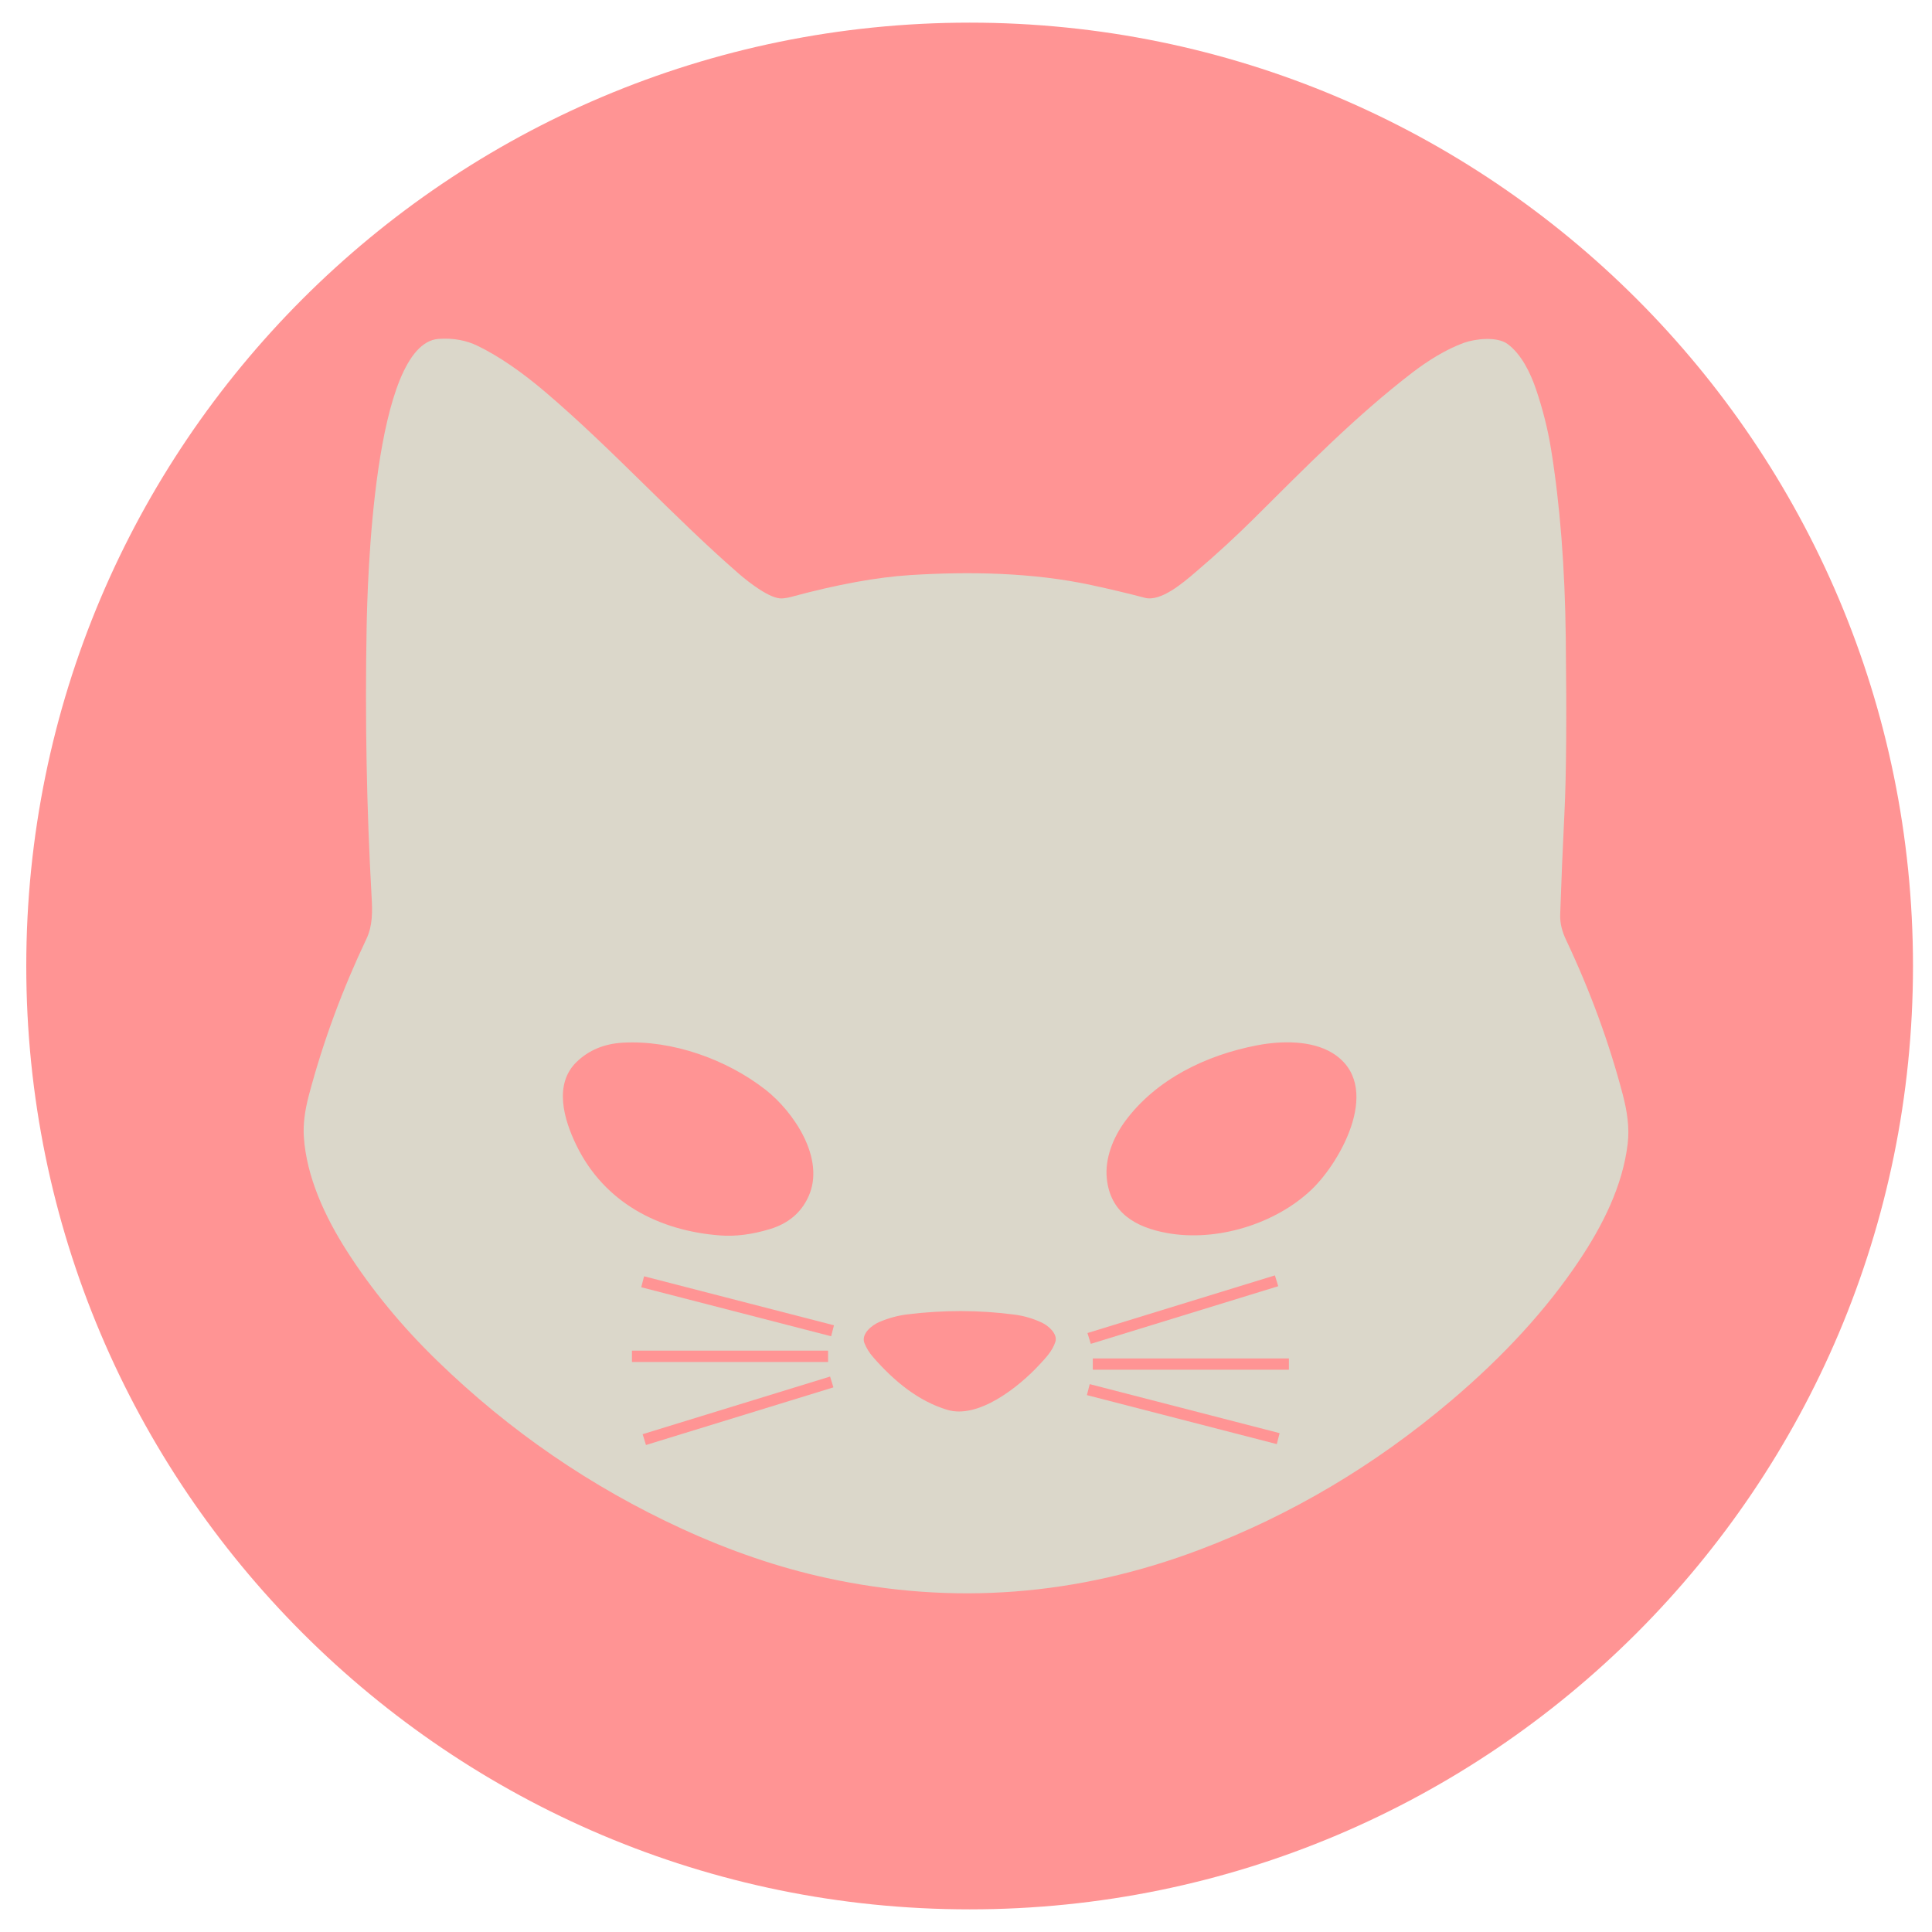
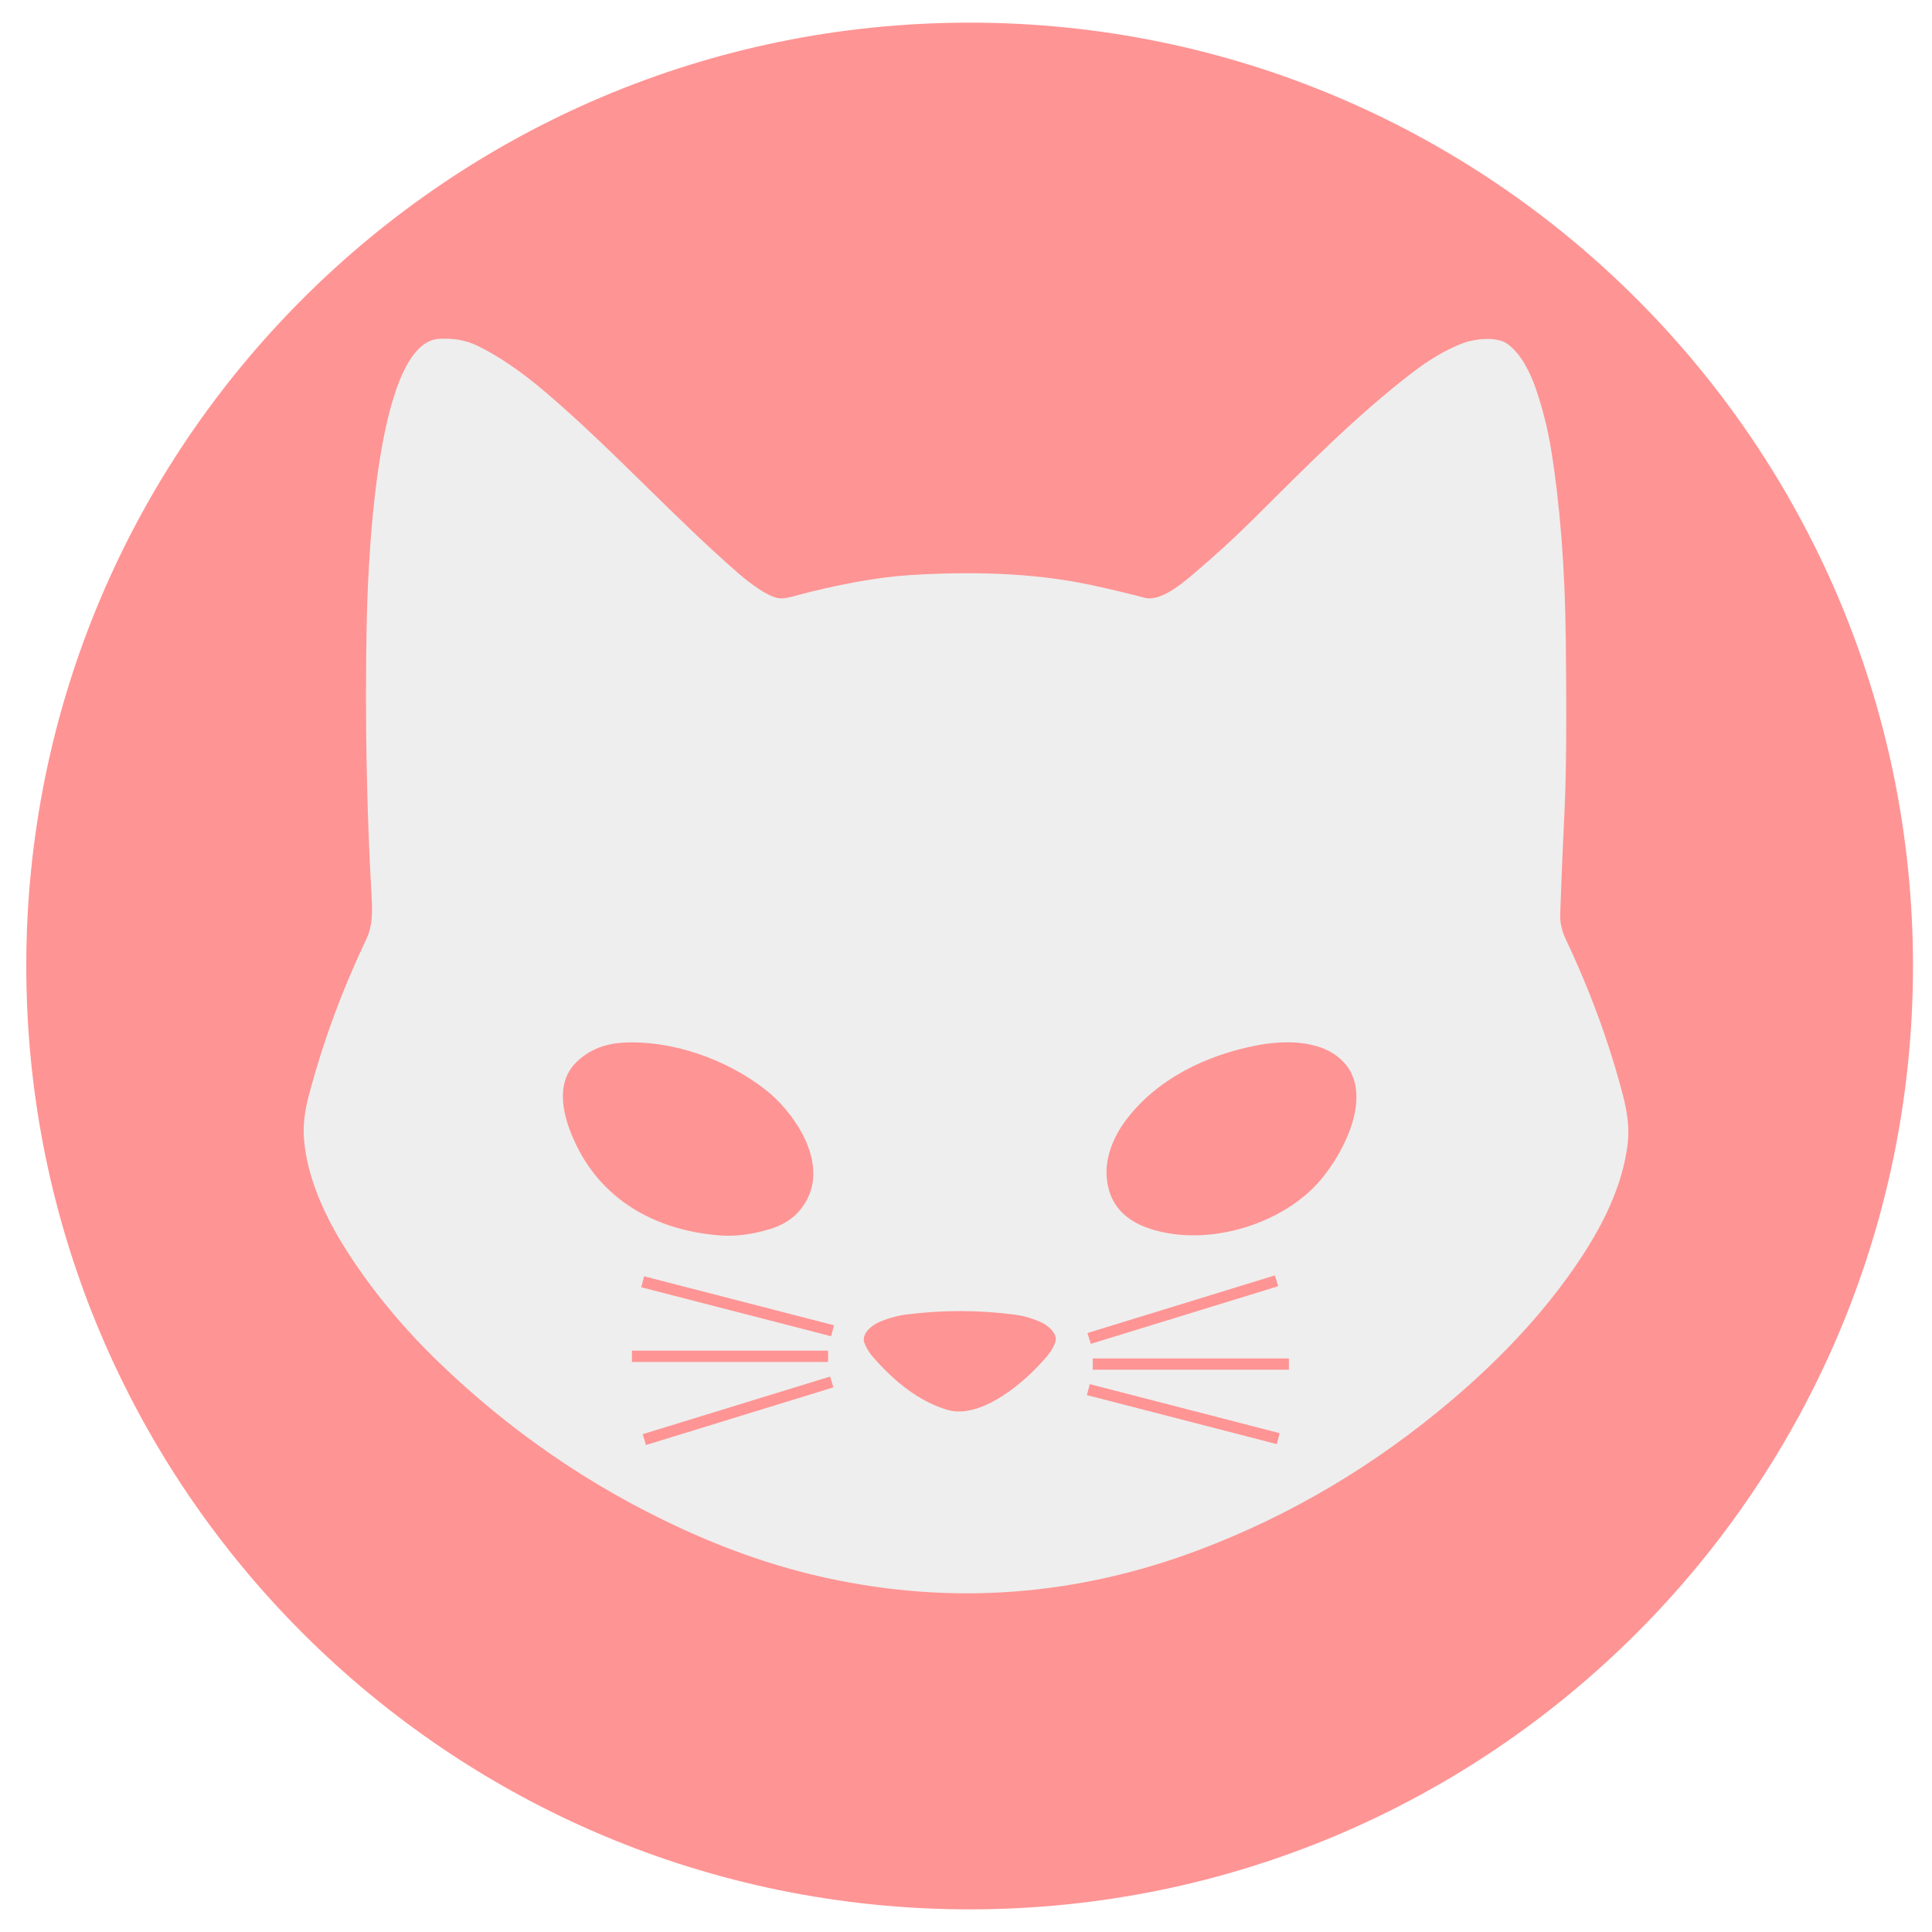
<svg xmlns="http://www.w3.org/2000/svg" viewBox="0.00 0.00 512.00 512.00" width="512" height="512" class="MuiSvgIcon-root MuiSvgIcon-fontSizeMedium css-q7mezt" focusable="false" aria-hidden="true" style="height: 36px; width: 36px; margin-top: -3px; margin-right: 5px; margin-left: -3px;">
  <ellipse fill="#ff9494" cx="256.962" cy="256" id="svg_2" rx="250" ry="250" stroke="null" />
-   <path fill="#dbd7ca" d="m81.861,290.226c3.858,-14.545 8.966,-28.172 15.274,-41.476c1.631,-3.444 1.565,-7.244 1.349,-10.953q-1.995,-35.416 -1.325,-71.469c0.215,-11.433 1.722,-75.318 19.09,-76.519q5.72,-0.397 10.348,1.854q8.361,4.065 18.147,12.418c17.733,15.133 33.735,32.924 51.12,48.016c2.633,2.277 8.27,6.681 11.375,6.49q1.217,-0.075 2.459,-0.414q18.254,-4.934 31.541,-5.77c15.531,-0.977 32.386,-0.712 47.982,2.649q7.384,1.589 14.165,3.369c4.247,1.126 10.183,-4.007 13.469,-6.813q8.312,-7.103 15.299,-14.04c13.701,-13.602 26.996,-27.22 42.262,-38.926c3.99,-3.055 8.866,-6.101 13.511,-7.782c3.038,-1.093 8.784,-1.747 11.573,0.29c3.667,2.666 6.118,7.732 7.575,12.054q2.682,7.939 3.949,15.696q3.593,22.104 3.924,50.243q0.373,31.649 -0.339,45.938q-0.737,15.001 -1.142,27.344c-0.075,2.335 0.563,4.57 1.556,6.656q9.636,20.398 15.05,41.086c1.093,4.181 1.805,8.593 1.283,12.923c-1.333,11.226 -6.673,21.739 -12.898,31.036q-12.848,19.206 -33.834,37.013q-30.415,25.796 -66.601,39.505q-48.744,18.469 -98.937,7.542q-18.933,-4.123 -38.313,-13.022q-36.169,-16.615 -64.92,-44.563q-14.14,-13.742 -23.991,-29.165c-5.737,-8.991 -10.655,-19.579 -11.342,-30.184q-0.315,-4.802 1.341,-11.027l-0,-0zm70.939,13.386c7.409,15.133 21.839,22.567 38.048,23.793q6.085,0.464 13.179,-1.681q7.293,-2.194 10.216,-8.601c4.611,-10.075 -3.974,-22.559 -11.383,-28.346c-10.299,-8.038 -24.695,-13.179 -37.767,-12.459q-7.434,0.414 -12.285,5.108c-6.076,5.878 -3.46,15.141 -0.008,22.187l0,0zm180.373,-26.599c-13.61,2.599 -26.731,9.024 -34.886,19.96c-3.262,4.388 -5.514,9.967 -4.975,15.324c0.919,9.048 7.542,12.956 16.027,14.479c13.146,2.368 28.669,-2.417 38.214,-11.499c7.906,-7.517 19.215,-27.932 5.464,-36.268c-5.497,-3.328 -13.444,-3.22 -19.844,-1.995l0,-0zm-101.801,82.628c5.58,6.399 11.971,11.648 19.637,13.974c8.245,2.492 18.958,-6.035 24.355,-11.855c1.689,-1.821 3.568,-3.742 4.321,-6.176c0.662,-2.144 -1.912,-4.288 -3.585,-5.075q-3.485,-1.631 -7.219,-2.119q-14.065,-1.854 -28.544,-0.05q-3.701,0.464 -7.327,2.012c-1.962,0.836 -4.901,3.162 -3.916,5.621q0.786,1.954 2.277,3.667l0,-0z" id="svg_1" stroke="null" />
+   <path fill="#eee" d="m81.861,290.226c3.858,-14.545 8.966,-28.172 15.274,-41.476c1.631,-3.444 1.565,-7.244 1.349,-10.953q-1.995,-35.416 -1.325,-71.469c0.215,-11.433 1.722,-75.318 19.09,-76.519q5.72,-0.397 10.348,1.854q8.361,4.065 18.147,12.418c17.733,15.133 33.735,32.924 51.12,48.016c2.633,2.277 8.27,6.681 11.375,6.49q1.217,-0.075 2.459,-0.414q18.254,-4.934 31.541,-5.77c15.531,-0.977 32.386,-0.712 47.982,2.649q7.384,1.589 14.165,3.369c4.247,1.126 10.183,-4.007 13.469,-6.813q8.312,-7.103 15.299,-14.04c13.701,-13.602 26.996,-27.22 42.262,-38.926c3.99,-3.055 8.866,-6.101 13.511,-7.782c3.038,-1.093 8.784,-1.747 11.573,0.29c3.667,2.666 6.118,7.732 7.575,12.054q2.682,7.939 3.949,15.696q3.593,22.104 3.924,50.243q0.373,31.649 -0.339,45.938q-0.737,15.001 -1.142,27.344c-0.075,2.335 0.563,4.57 1.556,6.656q9.636,20.398 15.05,41.086c1.093,4.181 1.805,8.593 1.283,12.923c-1.333,11.226 -6.673,21.739 -12.898,31.036q-12.848,19.206 -33.834,37.013q-30.415,25.796 -66.601,39.505q-48.744,18.469 -98.937,7.542q-18.933,-4.123 -38.313,-13.022q-36.169,-16.615 -64.92,-44.563q-14.14,-13.742 -23.991,-29.165c-5.737,-8.991 -10.655,-19.579 -11.342,-30.184q-0.315,-4.802 1.341,-11.027l-0,-0zm70.939,13.386c7.409,15.133 21.839,22.567 38.048,23.793q6.085,0.464 13.179,-1.681q7.293,-2.194 10.216,-8.601c4.611,-10.075 -3.974,-22.559 -11.383,-28.346c-10.299,-8.038 -24.695,-13.179 -37.767,-12.459q-7.434,0.414 -12.285,5.108c-6.076,5.878 -3.46,15.141 -0.008,22.187l0,0zm180.373,-26.599c-13.61,2.599 -26.731,9.024 -34.886,19.96c-3.262,4.388 -5.514,9.967 -4.975,15.324c0.919,9.048 7.542,12.956 16.027,14.479c13.146,2.368 28.669,-2.417 38.214,-11.499c7.906,-7.517 19.215,-27.932 5.464,-36.268c-5.497,-3.328 -13.444,-3.22 -19.844,-1.995l0,-0zm-101.801,82.628c5.58,6.399 11.971,11.648 19.637,13.974c8.245,2.492 18.958,-6.035 24.355,-11.855c1.689,-1.821 3.568,-3.742 4.321,-6.176c0.662,-2.144 -1.912,-4.288 -3.585,-5.075q-3.485,-1.631 -7.219,-2.119q-14.065,-1.854 -28.544,-0.05q-3.701,0.464 -7.327,2.012c-1.962,0.836 -4.901,3.162 -3.916,5.621q0.786,1.954 2.277,3.667l0,-0z" id="svg_1" stroke="null" />
  <g id="svg_15">
    <line transform="rotate(11.0937 315.586 361.491)" stroke-width="3" id="svg_3" y2="356.491" x2="341.086" y1="366.491" x1="290.086" stroke="#ff9494" fill="none" />
    <line transform="rotate(-6 313.466 347.062)" stroke-width="3" id="svg_5" y2="342.062" x2="338.966" y1="352.062" x1="287.966" stroke="#ff9494" fill="none" />
    <path transform="rotate(25.564 313.578 374.757)" id="svg_6" d="m288.078,379.757l51,-10" opacity="undefined" stroke-width="3" stroke="#ff9494" fill="none" />
  </g>
  <g transform="rotate(180 194.474 356.085)" id="svg_19">
    <line transform="rotate(11.0937 195.482 352.728)" stroke-width="3" id="svg_16" y2="347.728" x2="220.983" y1="357.728" x1="169.983" stroke="#ff9494" fill="none" />
    <line transform="rotate(-6 193.362 338.299)" stroke-width="3" id="svg_17" y2="333.299" x2="218.863" y1="343.299" x1="167.863" stroke="#ff9494" fill="none" />
    <path transform="rotate(25.564 193.474 365.994)" id="svg_18" d="m167.975,370.994l51,-10" opacity="undefined" stroke-width="3" stroke="#ff9494" fill="none" />
  </g>
</svg>
